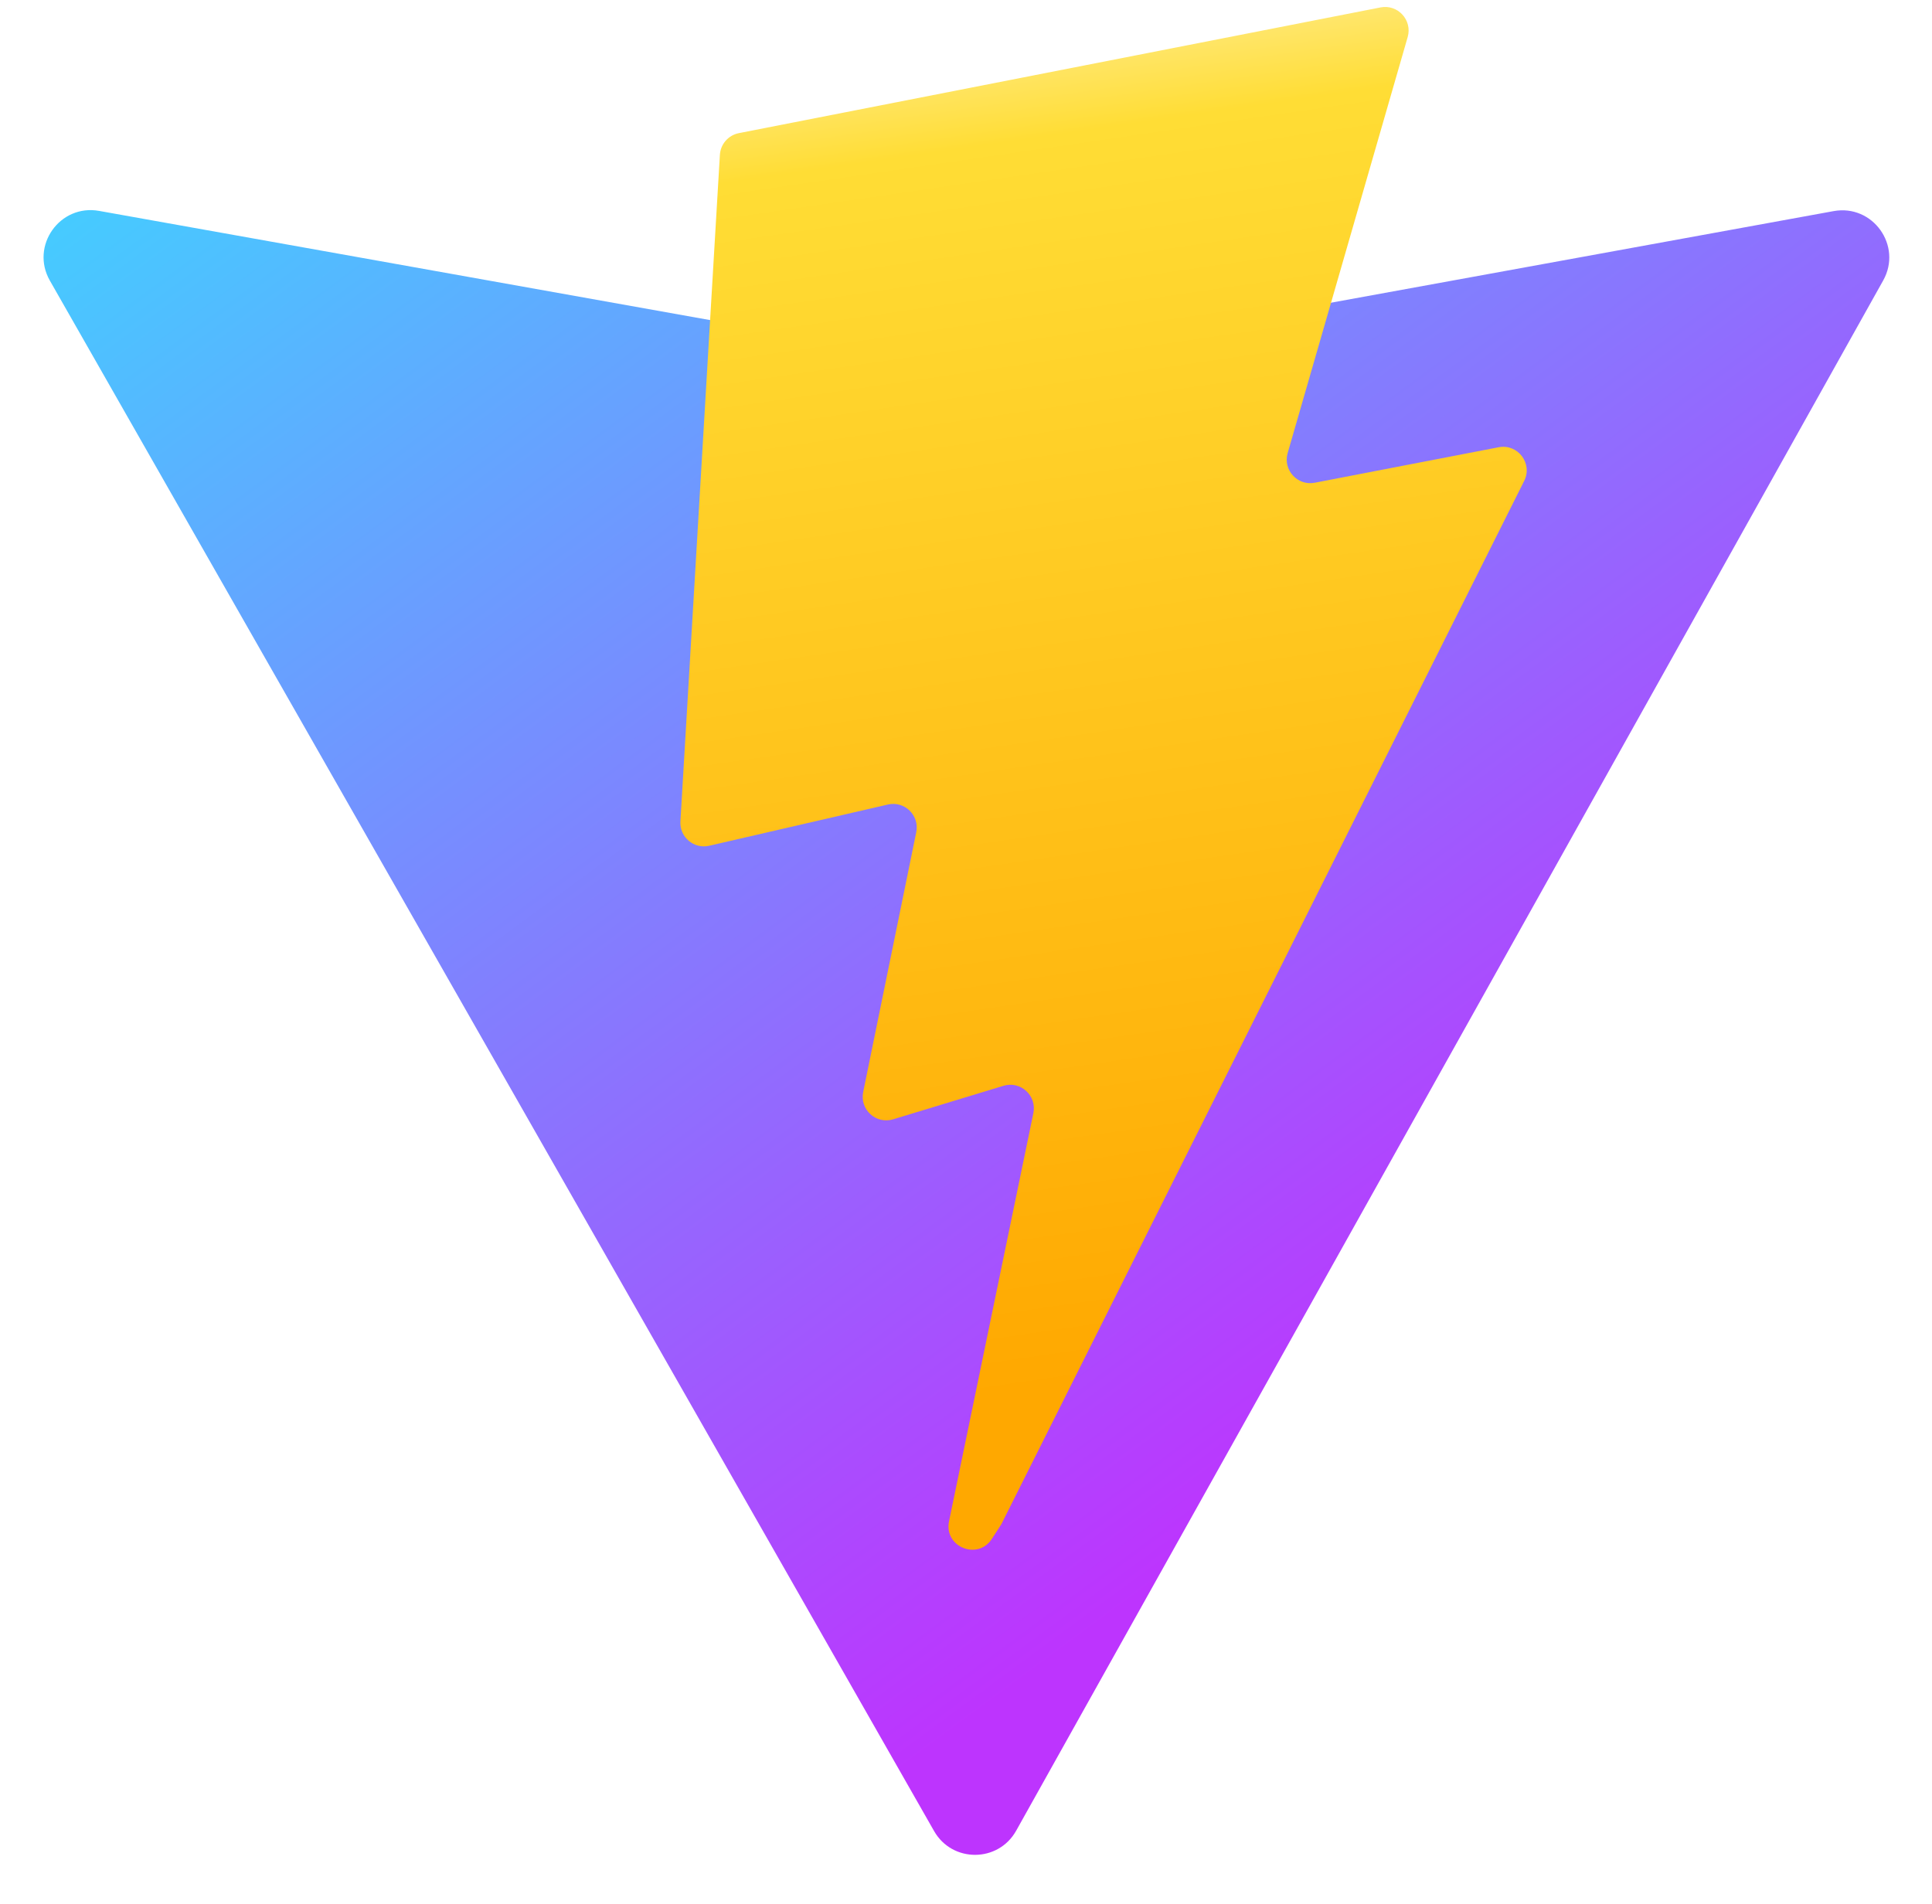
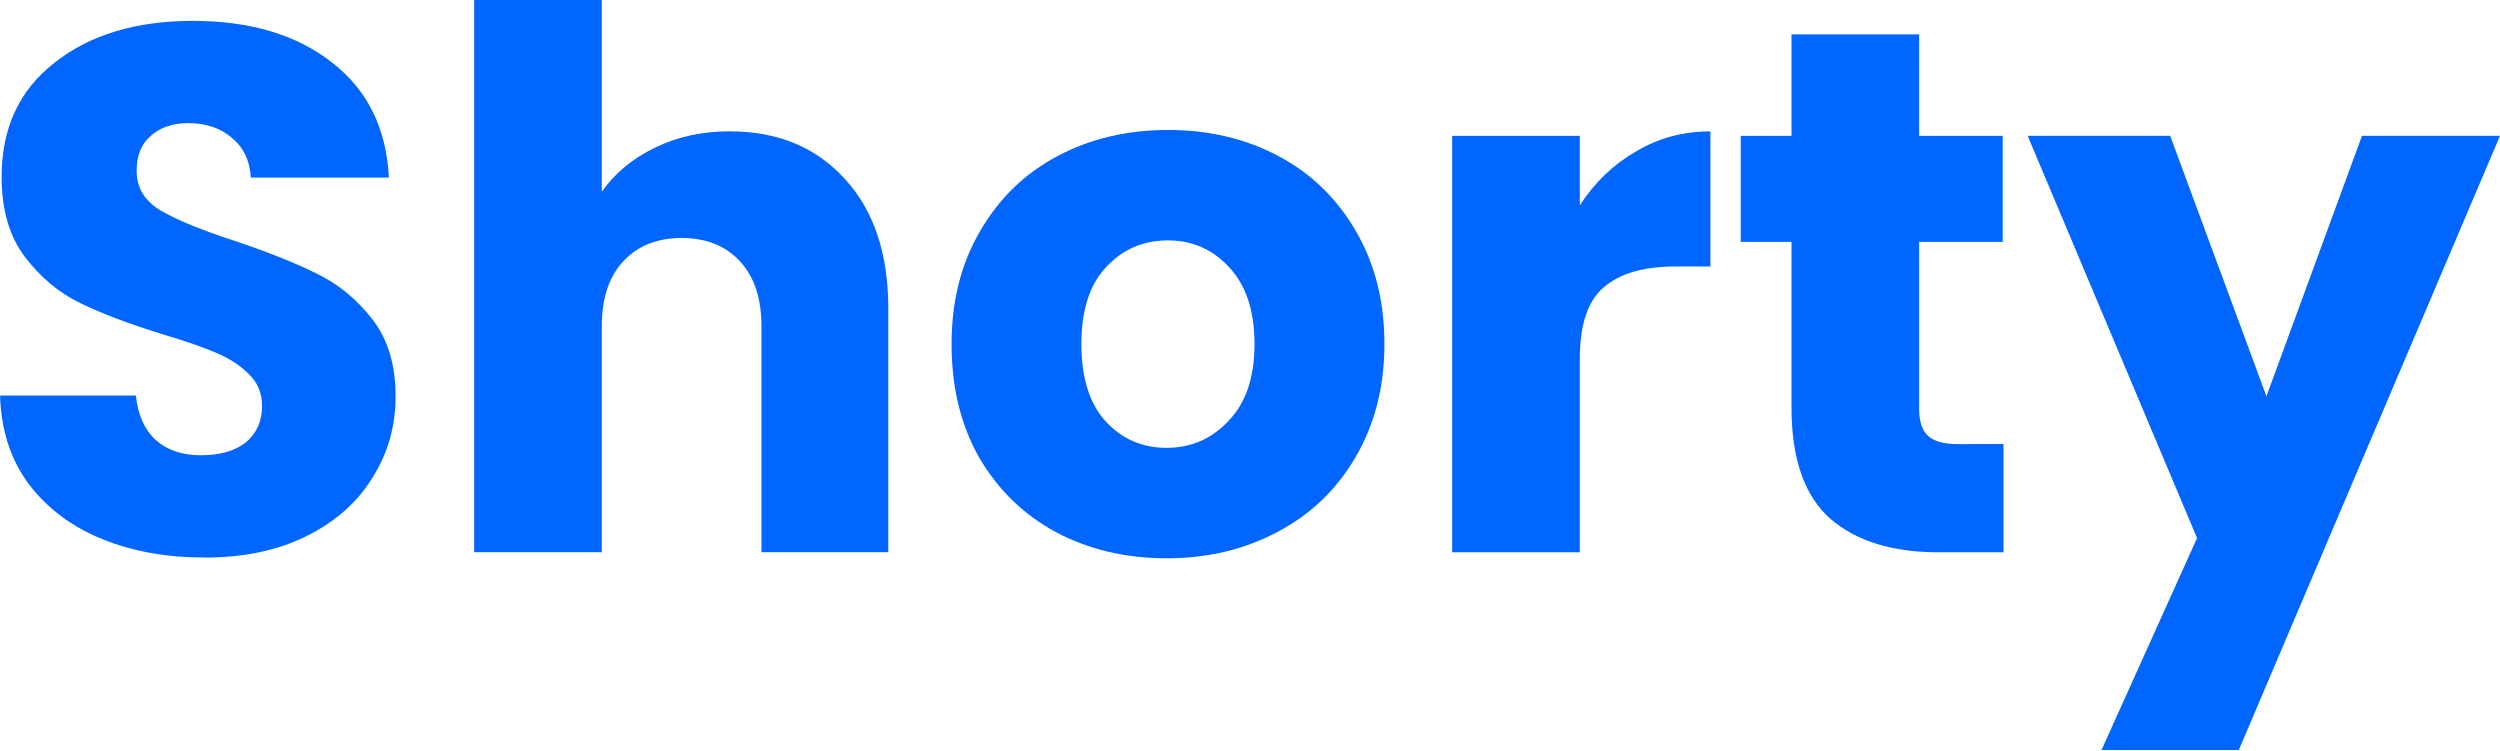
- <svg xmlns="http://www.w3.org/2000/svg" width="410" height="404" viewBox="0 0 410 404" fill="none">
-   <path d="M399.641 59.525L215.643 388.545C211.844 395.338 202.084 395.378 198.228 388.618L10.582 59.556C6.381 52.19 12.68 43.267 21.028 44.759L205.223 77.682C206.398 77.892 207.601 77.89 208.776 77.676L389.119 44.806C397.439 43.289 403.768 52.143 399.641 59.525Z" fill="url(#paint0_linear)" />
-   <path d="M292.965 1.574L156.801 28.255C154.563 28.694 152.906 30.59 152.771 32.866L144.395 174.33C144.198 177.662 147.258 180.248 150.51 179.498L188.42 170.749C191.967 169.931 195.172 173.055 194.443 176.622L183.18 231.775C182.422 235.487 185.907 238.661 189.532 237.56L212.947 230.446C216.577 229.344 220.065 232.527 219.297 236.242L201.398 322.875C200.278 328.294 207.486 331.249 210.492 326.603L212.5 323.5L323.454 102.072C325.312 98.365 322.108 94.137 318.036 94.923L279.014 102.454C275.347 103.161 272.227 99.746 273.262 96.158L298.731 7.867C299.767 4.273 296.636 0.855 292.965 1.574Z" fill="url(#paint1_linear)" />
-   <defs>
-     <linearGradient id="paint0_linear" x1="6" y1="33" x2="235" y2="344" gradientUnits="userSpaceOnUse">
-       <stop stop-color="#41D1FF" />
-       <stop offset="1" stop-color="#BD34FE" />
-     </linearGradient>
-     <linearGradient id="paint1_linear" x1="194.651" y1="8.818" x2="236.076" y2="292.989" gradientUnits="userSpaceOnUse">
-       <stop stop-color="#FFEA83" />
-       <stop offset="0.083" stop-color="#FFDD35" />
-       <stop offset="1" stop-color="#FFA800" />
-     </linearGradient>
-   </defs>
+ <svg xmlns="http://www.w3.org/2000/svg" id="svg8" version="1.1" viewBox="0 0 35.452 10.636" height="40.2" width="133.99">
+   <defs id="defs2" />
+   <g transform="translate(-71.42804,-127.7052)" id="layer1">
+     <g style="font-weight:bold;font-size:10.583px;line-height:1.25;font-family:Poppins;-inkscape-font-specification:'Poppins Bold';fill:#0066ff;fill-opacity:1;stroke-width:0.265" id="text12" aria-label="Shorty">
+       <path id="path837" style="fill:#0066ff;fill-opacity:1;stroke-width:0.265" d="m 74.328,135.611 q -0.815,0 -1.46,-0.265 -0.646,-0.265 -1.037,-0.783 -0.381,-0.519 -0.402,-1.249 h 1.926 q 0.042,0.413 0.286,0.635 0.243,0.212 0.635,0.212 0.402,0 0.635,-0.18 0.233,-0.191 0.233,-0.519 0,-0.275 -0.19,-0.455 -0.18,-0.18 -0.455,-0.296 -0.265,-0.116 -0.762,-0.265 -0.72,-0.222 -1.175,-0.445 -0.455,-0.222 -0.783,-0.656 -0.328,-0.434 -0.328,-1.132 0,-1.037 0.751,-1.619 0.751,-0.593 1.958,-0.593 1.228,0 1.979,0.593 0.751,0.582 0.804,1.63 h -1.958 q -0.021,-0.36 -0.265,-0.561 -0.243,-0.212 -0.624,-0.212 -0.328,0 -0.529,0.18 -0.201,0.169 -0.201,0.497 0,0.36 0.339,0.561 0.339,0.201 1.058,0.434 0.72,0.243 1.164,0.466 0.455,0.222 0.783,0.646 0.328,0.423 0.328,1.09 0,0.635 -0.328,1.154 -0.317,0.519 -0.931,0.826 -0.614,0.307 -1.45,0.307 z" />
+       <path id="path839" style="fill:#0066ff;fill-opacity:1;stroke-width:0.265" d="m 81.781,129.568 q 1.016,0 1.63,0.677 0.614,0.667 0.614,1.841 v 3.45 h -1.799 v -3.207 q 0,-0.593 -0.307,-0.921 -0.307,-0.328 -0.825,-0.328 -0.519,0 -0.825,0.328 -0.307,0.328 -0.307,0.921 v 3.207 h -1.81 v -7.832 h 1.81 v 2.72 q 0.275,-0.392 0.751,-0.624 0.476,-0.233 1.069,-0.233 z" />
+       <path id="path841" style="fill:#0066ff;fill-opacity:1;stroke-width:0.265" d="m 87.97,135.622 q -0.868,0 -1.566,-0.37 -0.688,-0.37 -1.09,-1.058 -0.392,-0.688 -0.392,-1.609 0,-0.91 0.402,-1.598 0.402,-0.699 1.101,-1.069 0.698,-0.37 1.566,-0.37 0.868,0 1.566,0.37 0.698,0.37 1.101,1.069 0.402,0.688 0.402,1.598 0,0.91 -0.413,1.609 -0.402,0.688 -1.111,1.058 -0.698,0.37 -1.566,0.37 z m 0,-1.566 q 0.519,0 0.878,-0.381 0.37,-0.381 0.37,-1.09 0,-0.709 -0.36,-1.09 -0.349,-0.381 -0.868,-0.381 -0.529,0 -0.878,0.381 -0.349,0.37 -0.349,1.09 0,0.709 0.339,1.09 0.349,0.381 0.868,0.381 z" />
+       <path id="path843" style="fill:#0066ff;fill-opacity:1;stroke-width:0.265" d="m 93.831,130.616 q 0.317,-0.487 0.794,-0.762 0.476,-0.286 1.058,-0.286 v 1.916 h -0.497 q -0.677,0 -1.016,0.296 -0.339,0.286 -0.339,1.016 v 2.741 h -1.81 v -5.905 h 1.81 z" />
+       <path id="path845" style="fill:#0066ff;fill-opacity:1;stroke-width:0.265" d="m 99.839,134.002 v 1.535 h -0.921 q -0.984,0 -1.535,-0.476 -0.55,-0.487 -0.55,-1.577 v -2.349 h -0.72 v -1.503 h 0.72 v -1.439 h 1.81 v 1.439 h 1.185 v 1.503 h -1.185 v 2.371 q 0,0.265 0.127,0.381 0.127,0.116 0.423,0.116 z" />
+       <path id="path847" style="fill:#0066ff;fill-opacity:1;stroke-width:0.265" d="m 106.88,129.631 -3.704,8.71 h -1.947 l 1.355,-3.006 -2.402,-5.704 h 2.021 l 1.365,3.694 1.355,-3.694 z" />
+     </g>
+   </g>
</svg>
